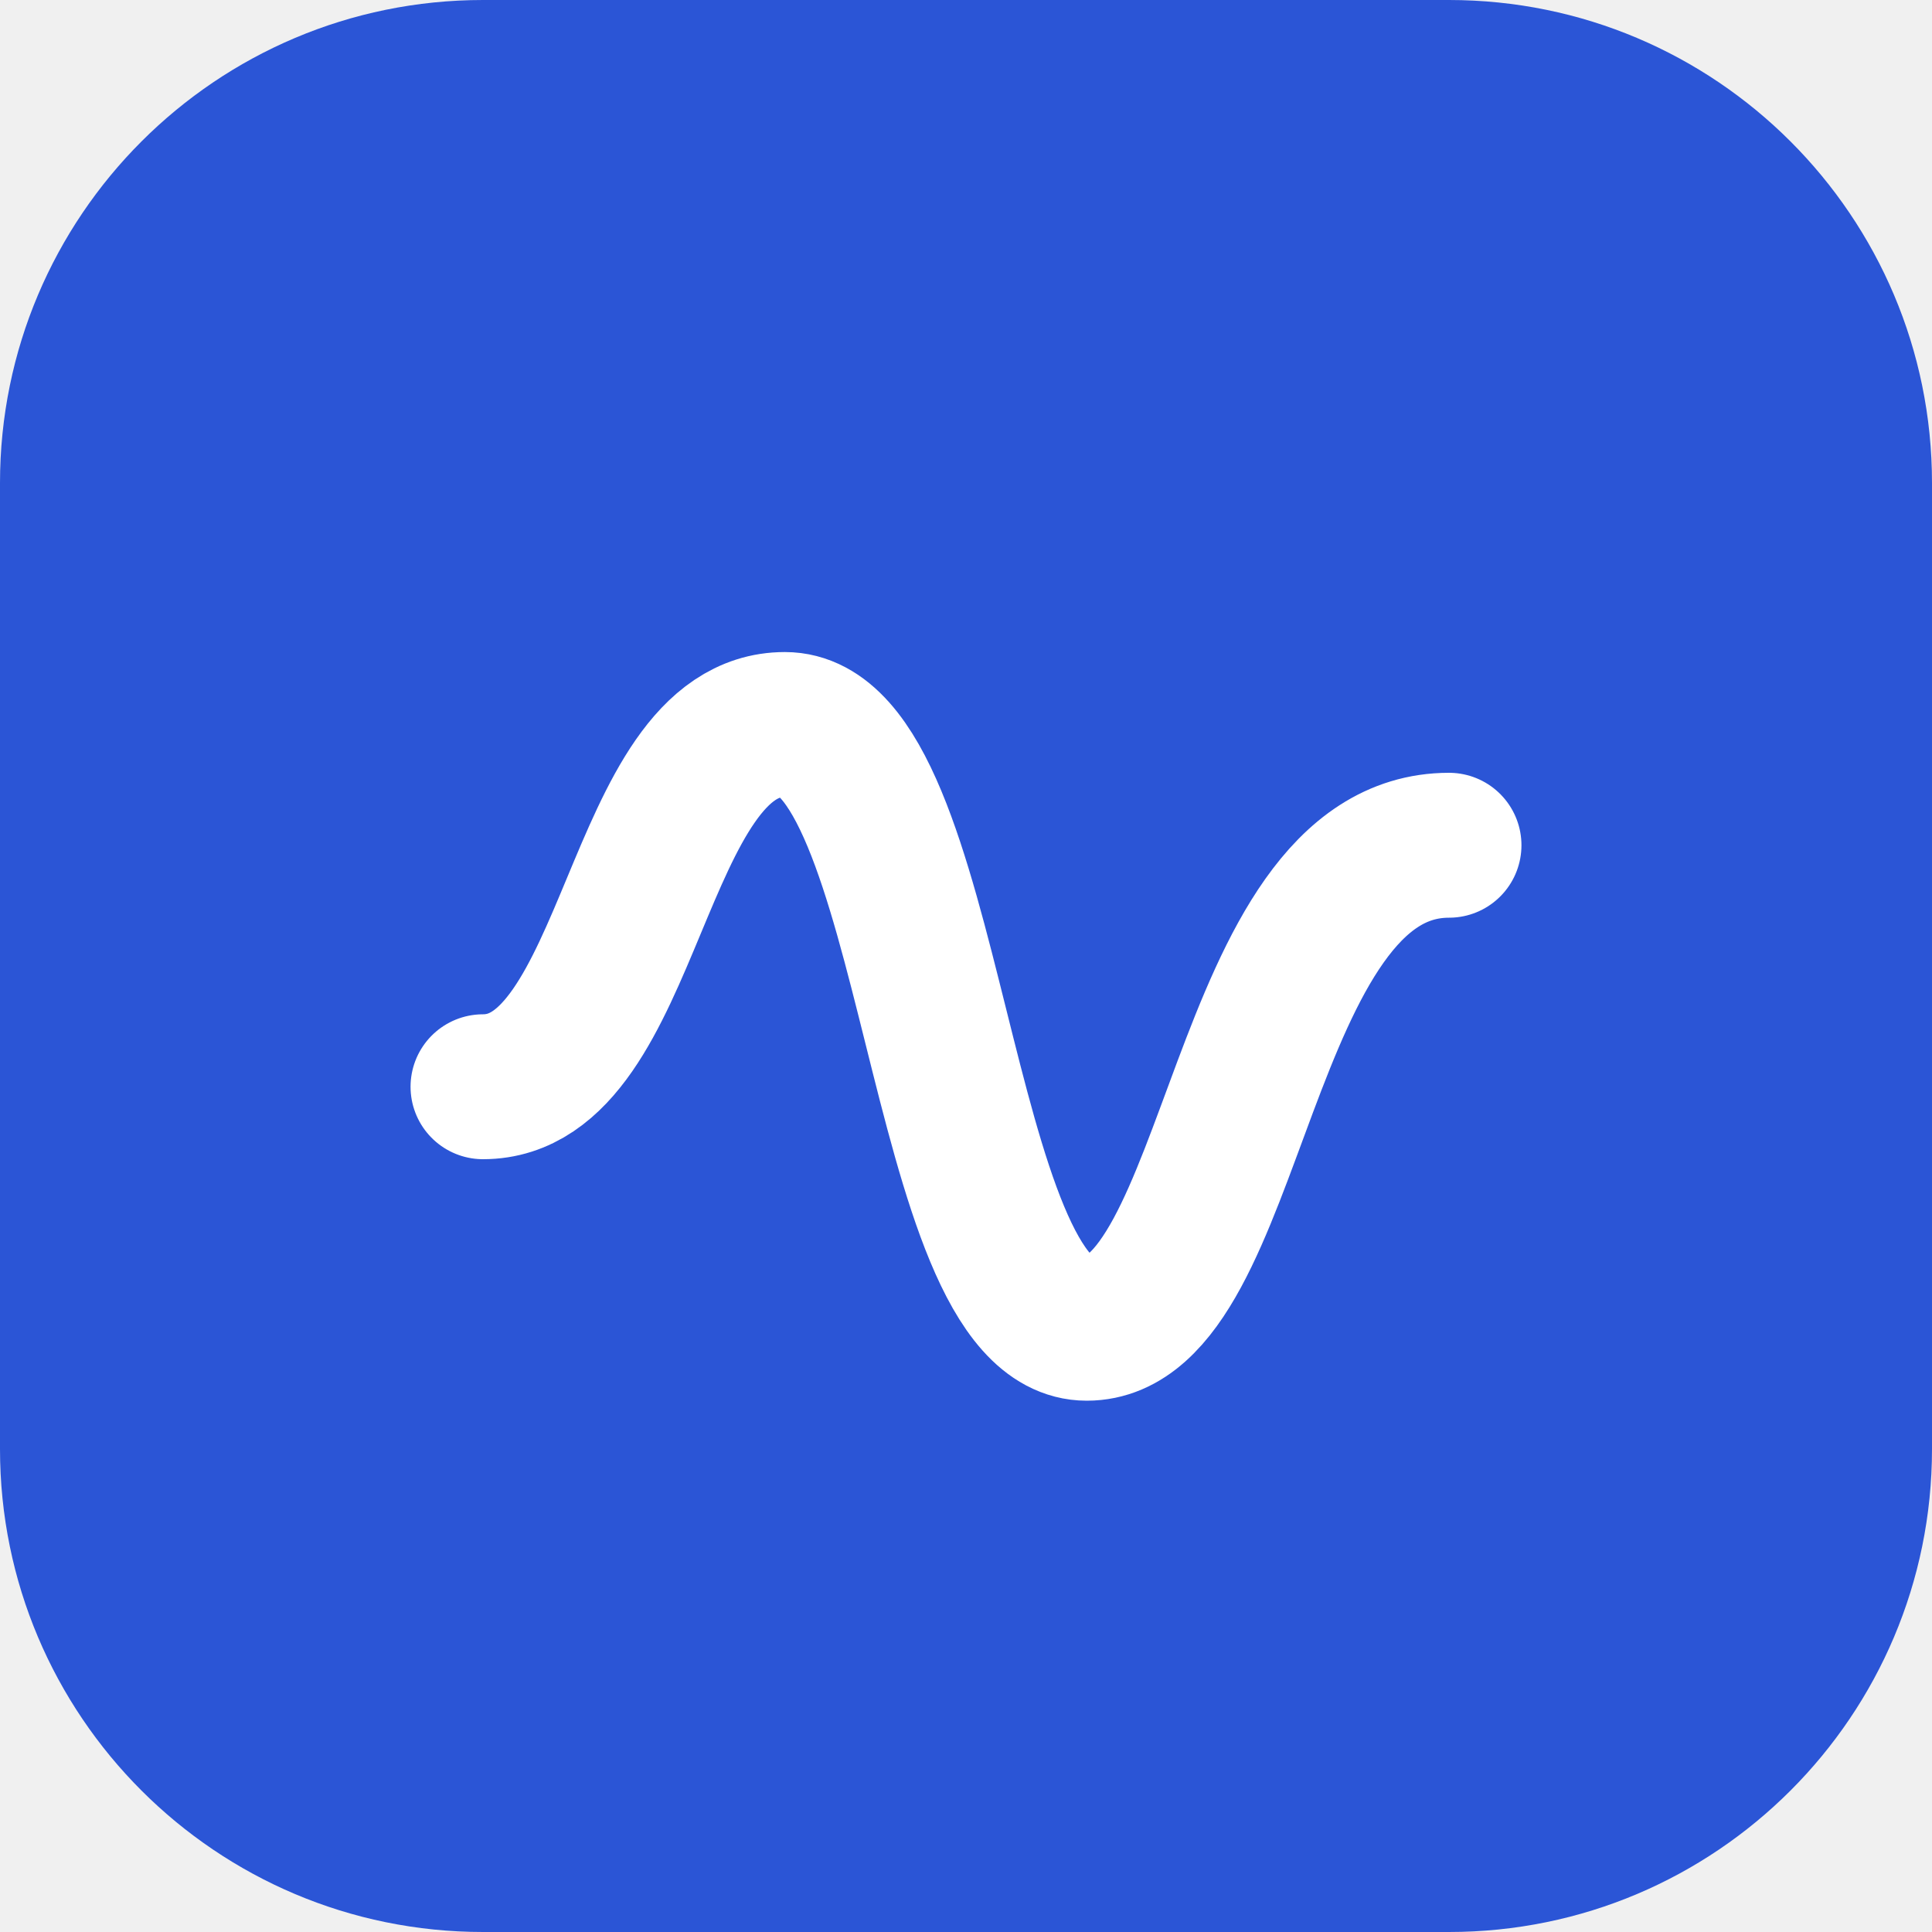
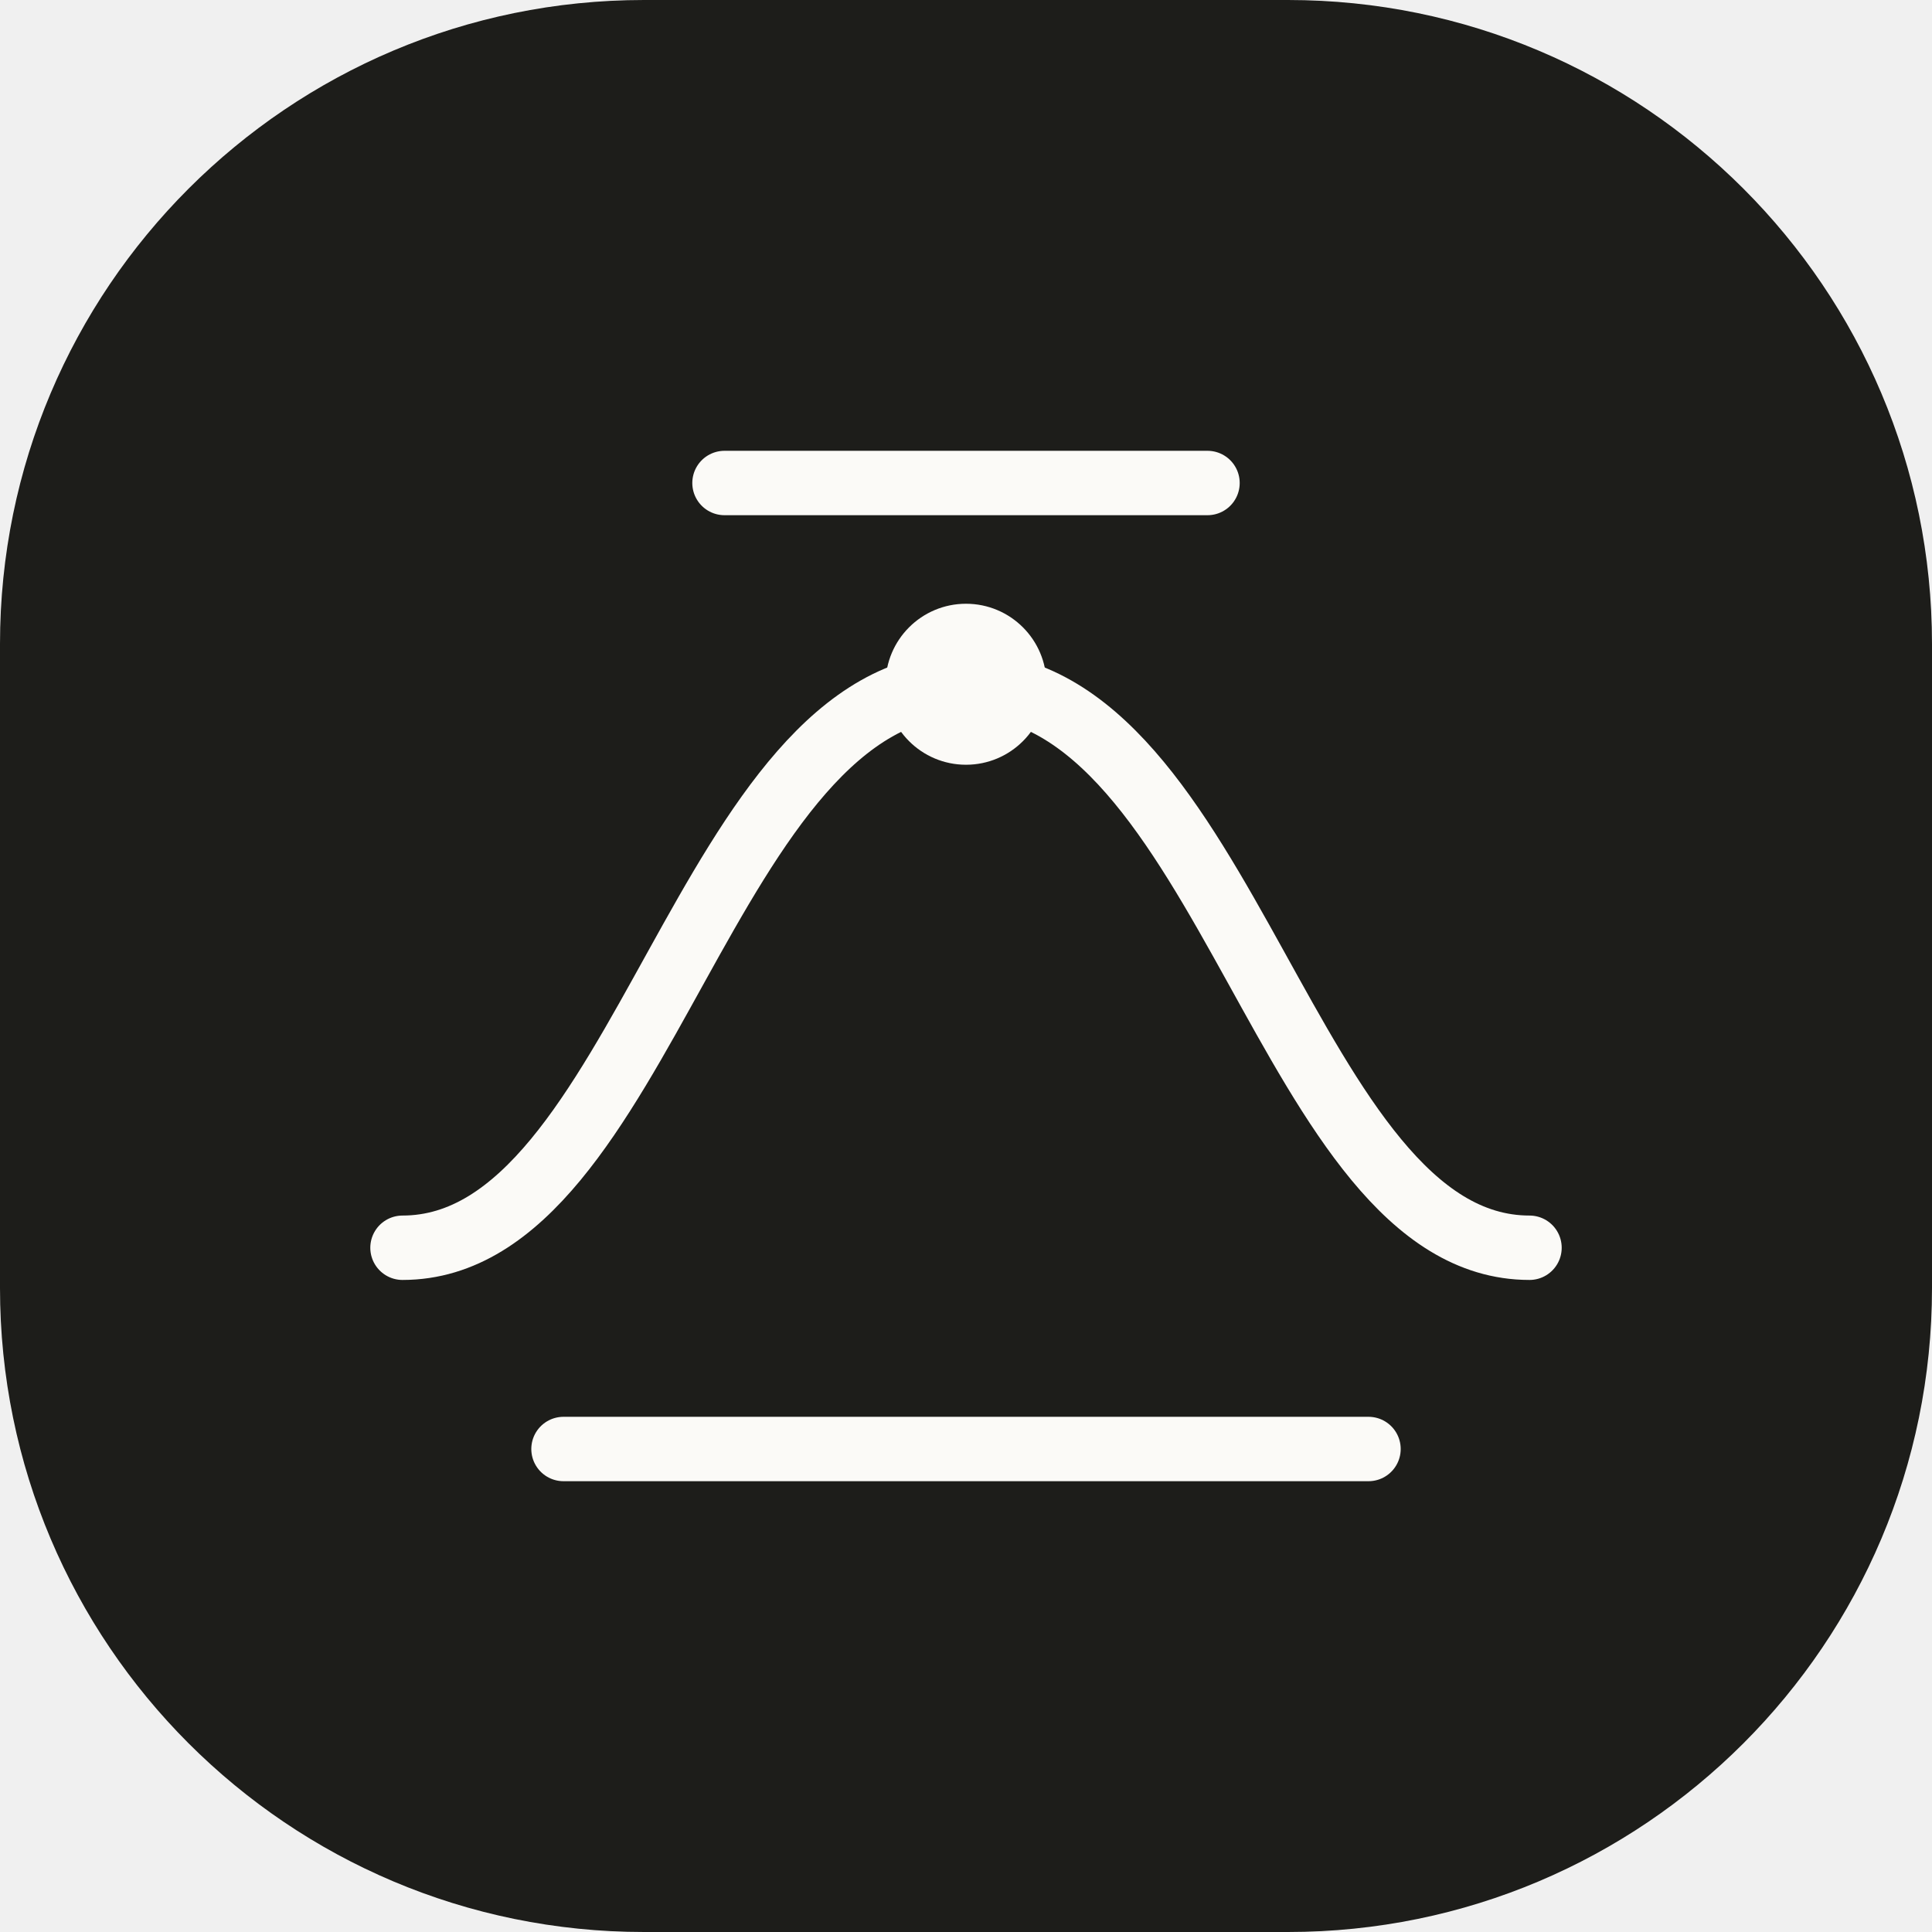
- <svg xmlns="http://www.w3.org/2000/svg" viewBox="0 0 32 32">
-   <rect width="32" height="32" rx="8" fill="#2b55d6" />
-   <path d="M8 18c2.5 0 2.5-6 5-6s2.5 10 5 10 2.5-8 6-8" fill="none" stroke="white" stroke-width="2.4" stroke-linecap="round" />
+ <svg xmlns="http://www.w3.org/2000/svg" viewBox="0 0 48 48">
+   <rect width="48" height="48" rx="16" fill="#1d1d1a" />
+   <path d="M10 31c6 0 7.5-14 14-14s8 14 14 14M14 36h20M18 12h12" fill="none" stroke="#fbfaf7" stroke-linecap="round" stroke-width="1.6" />
+   <circle cx="24" cy="17" r="2" fill="#fbfaf7" />
</svg>
